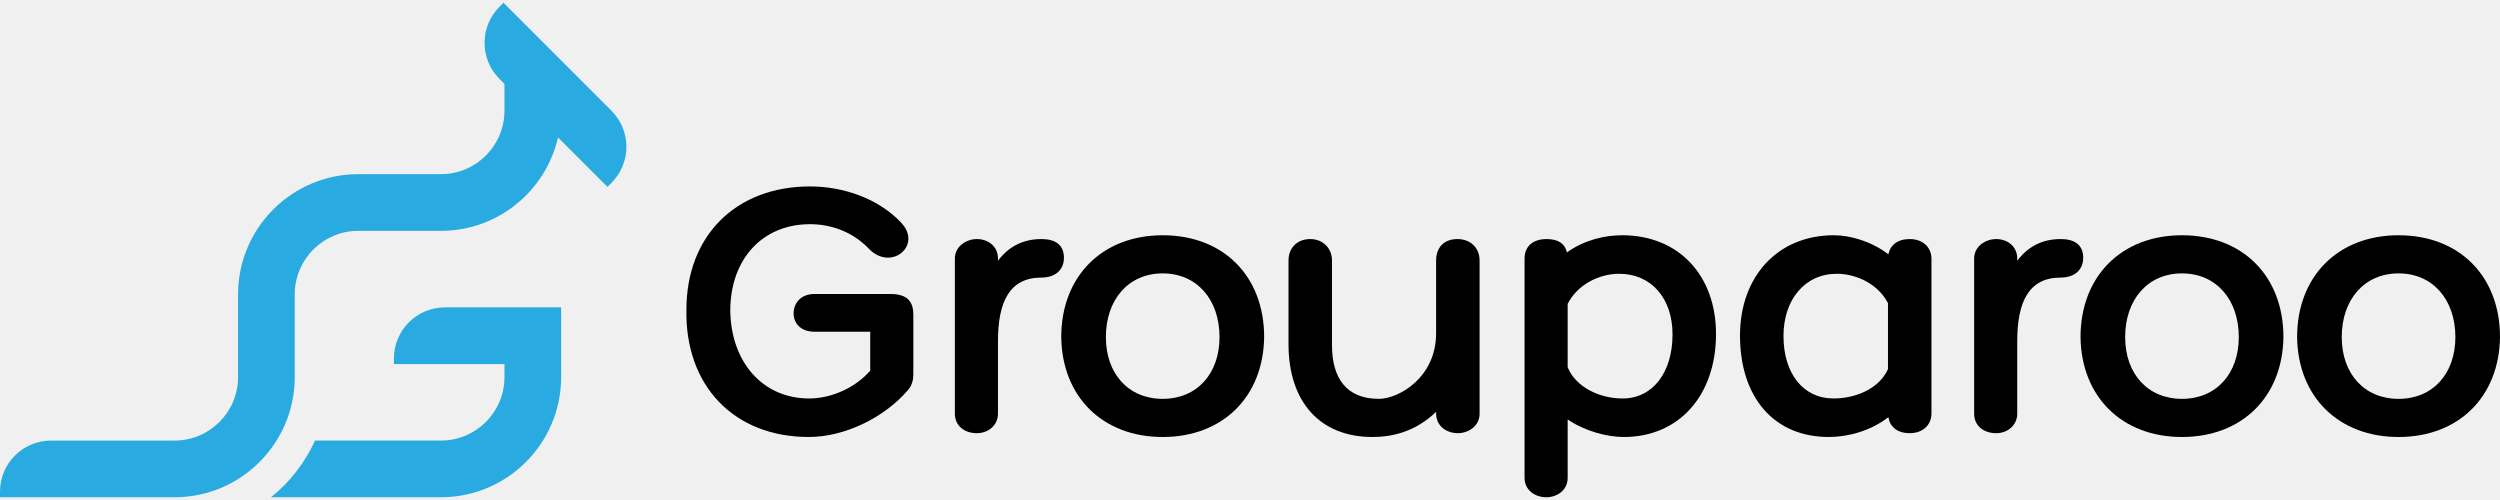
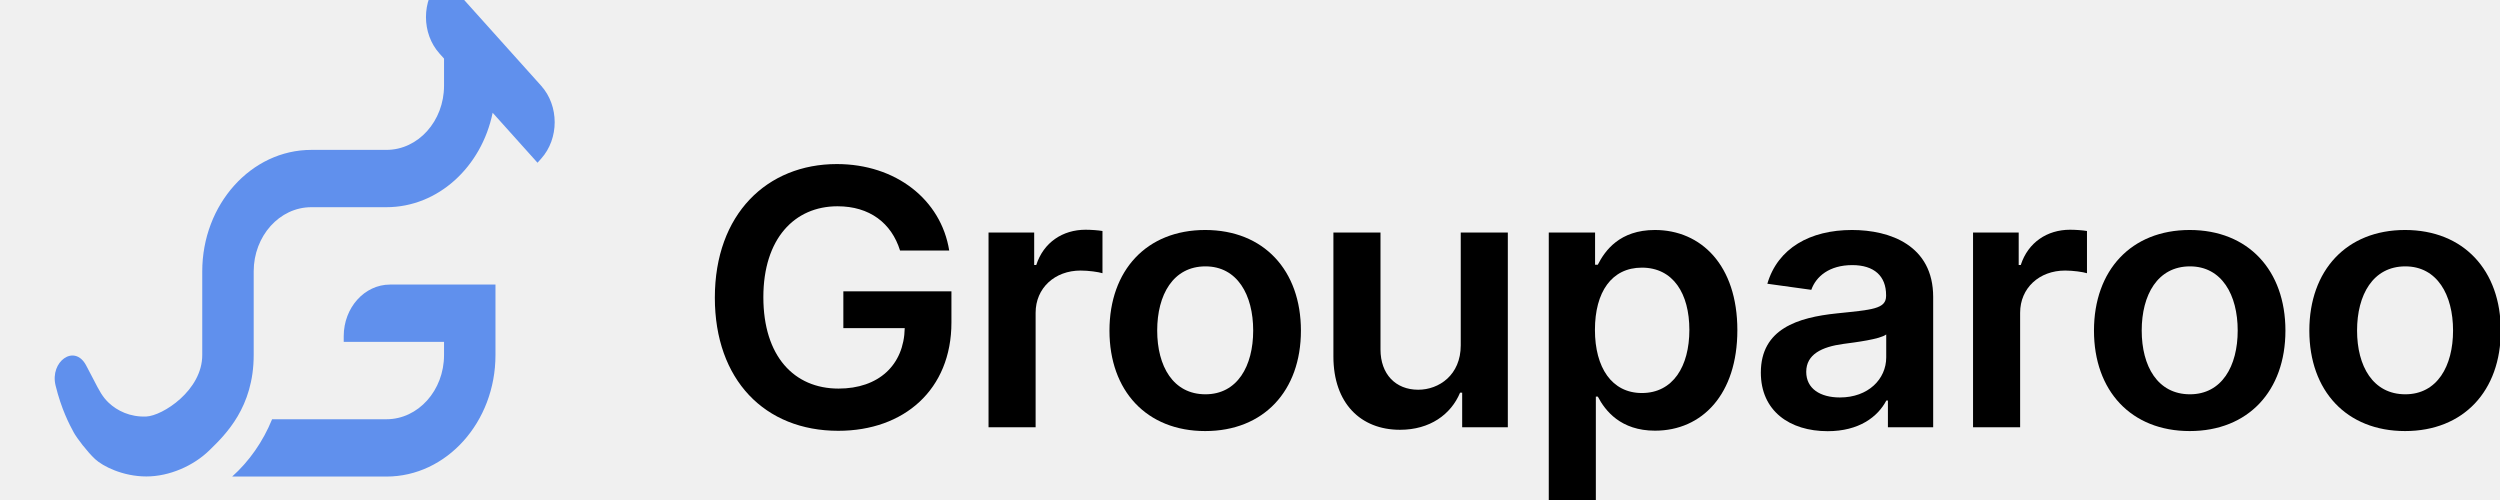
- <svg xmlns="http://www.w3.org/2000/svg" width="680px" height="136px" viewBox="0 0 680 136" version="1.1">
-   <g id="Page-1" stroke="none" stroke-width="1" fill="none" fill-rule="evenodd">
-     <g id="grouparoo" transform="translate(-160, -432)">
-       <g id="Group-24" transform="translate(160, 432)">
-         <g id="wordmark" transform="translate(186.6962, 50.71)" fill="#000000">
-           <path d="M60.175,55.497 C53.849,62.861 43.059,68.153 33.308,68.153 C12.873,68.153 -0.405,54.148 0.009,33.506 C0.009,13.382 13.494,2.84217094e-14 33.619,2.84217094e-14 C42.749,2.84217094e-14 52.293,3.319 58.412,9.855 C64.325,16.077 55.613,23.236 49.595,16.908 C45.133,12.24 39.222,10.269 33.619,10.269 C20.654,10.269 11.938,19.813 11.938,33.816 C12.148,47.717 20.654,57.675 33.412,57.675 C39.429,57.675 45.965,54.772 50.009,50.103 L50.009,39.521 L34.864,39.521 C30.923,39.521 29.16,37.032 29.16,34.542 C29.16,31.847 31.027,29.252 34.864,29.252 L55.509,29.252 C60.279,29.252 61.731,31.535 61.731,34.854 L61.731,51.14 C61.731,52.488 61.42,54.148 60.175,55.497" id="Fill-2" />
-           <path d="M102.696,19.396 C102.696,22.716 100.309,24.79 96.575,24.79 C87.862,24.79 84.75,31.429 84.75,42.115 L84.75,61.825 C84.75,64.937 82.155,67.115 79.043,67.115 C75.413,67.115 73.028,64.937 73.028,61.825 L73.028,19.604 C73.028,16.284 76.14,14.313 79.043,14.313 C81.948,14.313 84.75,16.181 84.75,19.604 L84.75,20.227 C87.758,16.181 91.803,14.313 96.575,14.313 C100.309,14.313 102.696,15.87 102.696,19.396" id="Fill-4" />
-           <path d="M145.014,40.974 C145.014,30.808 138.893,23.652 129.558,23.652 C120.221,23.652 114.102,30.808 114.102,40.974 C114.102,50.933 120.221,57.779 129.558,57.779 C138.893,57.779 145.014,50.933 145.014,40.974 M157.152,40.974 C156.943,57.261 145.845,68.154 129.558,68.154 C113.271,68.154 102.171,57.261 101.964,40.974 C101.964,24.48 113.064,13.279 129.558,13.279 C146.156,13.279 157.152,24.48 157.152,40.974" id="Fill-6" />
-           <path d="M215.751,20.124 L215.751,61.825 C215.751,65.249 212.639,67.115 209.839,67.115 C206.83,67.115 203.925,65.249 203.925,61.722 L203.925,61.306 C198.221,66.805 191.893,68.153 186.603,68.153 C172.183,68.153 163.78,58.402 163.78,42.944 L163.78,20.124 C163.78,16.908 165.958,14.314 169.694,14.314 C173.221,14.314 175.605,16.908 175.605,20.124 L175.605,43.153 C175.605,52.178 179.547,57.778 188.366,57.778 C193.656,57.778 203.925,52.074 203.925,39.937 L203.925,20.124 C203.925,16.805 205.896,14.314 209.735,14.314 C213.366,14.314 215.751,16.805 215.751,20.124" id="Fill-8" />
-           <path d="M268.233,40.249 C268.233,30.394 262.425,23.755 253.712,23.755 C248.212,23.755 242.3,26.764 239.707,31.95 L239.707,49.169 C241.886,54.562 248.316,57.675 254.644,57.675 C262.839,57.675 268.233,50.621 268.233,40.249 M280.058,40.145 C280.058,56.847 269.997,68.153 254.955,68.153 C250.289,68.153 244.271,66.494 239.707,63.382 L239.707,79.252 C239.707,82.675 236.801,84.542 233.898,84.542 C230.889,84.542 227.984,82.675 227.984,79.252 L227.984,19.604 C227.984,16.285 230.265,14.314 234.002,14.314 C237.114,14.314 238.981,15.56 239.499,17.944 C244.271,14.521 249.872,13.278 254.541,13.278 C269.893,13.278 280.058,24.169 280.058,40.145" id="Fill-10" />
-           <path d="M326.835,49.689 L326.835,31.742 C324.24,26.66 318.327,23.754 312.933,23.754 C304.22,23.754 298.409,30.807 298.409,40.663 C298.409,50.932 303.806,57.674 312.001,57.674 C318.119,57.674 324.448,54.979 326.835,49.689 M338.66,19.708 L338.66,61.721 C338.66,64.937 336.273,67.115 332.747,67.115 C329.323,67.115 327.353,65.352 326.939,62.757 C322.167,66.494 315.941,68.153 310.755,68.153 C295.714,68.153 286.584,57.26 286.584,40.559 C286.584,24.479 296.854,13.278 312.105,13.278 C316.564,13.278 322.374,14.938 326.939,18.464 C327.457,15.973 329.427,14.314 332.747,14.314 C336.273,14.314 338.66,16.494 338.66,19.708" id="Fill-12" />
-           <path d="M379.939,19.396 C379.939,22.716 377.551,24.79 373.818,24.79 C365.104,24.79 361.992,31.429 361.992,42.115 L361.992,61.825 C361.992,64.937 359.398,67.115 356.286,67.115 C352.655,67.115 350.27,64.937 350.27,61.825 L350.27,19.604 C350.27,16.284 353.382,14.313 356.286,14.313 C359.191,14.313 361.992,16.181 361.992,19.604 L361.992,20.227 C365.001,16.181 369.045,14.313 373.818,14.313 C377.551,14.313 379.939,15.87 379.939,19.396" id="Fill-14" />
-           <path d="M422.256,40.974 C422.256,30.808 416.135,23.652 406.801,23.652 C397.464,23.652 391.345,30.808 391.345,40.974 C391.345,50.933 397.464,57.779 406.801,57.779 C416.135,57.779 422.256,50.933 422.256,40.974 M434.395,40.974 C434.186,57.261 423.087,68.154 406.801,68.154 C390.514,68.154 379.413,57.261 379.206,40.974 C379.206,24.48 390.307,13.279 406.801,13.279 C423.399,13.279 434.395,24.48 434.395,40.974" id="Fill-16" />
-           <path d="M481.167,40.974 C481.167,30.808 475.049,23.652 465.712,23.652 C456.375,23.652 450.256,30.808 450.256,40.974 C450.256,50.933 456.375,57.779 465.712,57.779 C475.049,57.779 481.167,50.933 481.167,40.974 M493.304,40.974 C493.097,57.261 481.998,68.154 465.712,68.154 C449.425,68.154 438.324,57.261 438.117,40.974 C438.117,24.48 449.218,13.279 465.712,13.279 C482.31,13.279 493.304,24.48 493.304,40.974" id="Fill-18" />
-         </g>
-         <g id="icon" transform="translate(-0.0002, 0.7481)" fill="#29ABE2">
-           <path d="M166.32,29.371 L136.949,-2.84217094e-14 L135.859,1.09 C130.449,6.499 130.449,15.301 135.859,20.711 L137.214,22.066 L137.214,29.359 C137.214,38.879 129.467,46.625 119.948,46.625 L97.436,46.625 C79.414,46.625 64.753,61.287 64.753,79.309 L64.753,101.82 C64.753,111.34 57.007,119.087 47.487,119.087 L13.874,119.087 C6.224,119.087 0,125.31 0,132.962 L0,134.504 L47.487,134.504 C65.508,134.504 80.17,119.843 80.17,101.82 L80.17,79.309 C80.17,69.789 87.916,62.042 97.436,62.042 L119.948,62.042 C135.465,62.042 148.465,51.163 151.786,36.638 L165.23,50.082 L166.32,48.992 C171.73,43.582 171.73,34.781 166.32,29.371" id="Fill-20" />
-           <path d="M107.15,96.731 L107.15,98.273 L137.214,98.273 L137.214,101.82 C137.214,111.339 129.467,119.086 119.948,119.086 L85.685,119.086 C82.946,125.122 78.823,130.397 73.716,134.503 L119.948,134.503 C137.97,134.503 152.631,119.842 152.631,101.82 L152.631,82.855 L121.024,82.855 C113.374,82.855 107.15,89.08 107.15,96.731" id="Fill-22" />
-         </g>
-       </g>
-     </g>
+ <svg xmlns="http://www.w3.org/2000/svg" width="640" height="128" viewBox="0 0 640 128" fill="none">
+   <g clip-path="url(#clip0_12:13)">
+     <path fill-rule="evenodd" clip-rule="evenodd" d="M113.446 -6L138.534 21.951C143.155 27.099 143.155 35.475 138.534 40.623L137.603 41.66L126.119 28.866C123.283 42.689 112.178 53.042 98.924 53.042H79.694C71.562 53.042 64.945 60.415 64.945 69.474V90.897C64.945 104.23 57.741 111.248 53.723 115.162C53.669 115.214 53.616 115.266 53.564 115.317C49.58 119.199 43.439 121.973 37.463 121.973C31.488 121.973 26.342 119.384 24.351 117.535C22.359 115.687 19.677 112.174 18.873 110.694C17.767 108.661 15.719 104.778 14.226 98.677C12.732 92.575 19.039 87.953 22.027 93.499C22.793 94.922 23.406 96.113 23.931 97.133C25.453 100.089 26.232 101.602 27.836 103.114C29.994 105.148 33.314 106.812 37.463 106.627C41.613 106.442 51.776 99.957 51.776 90.897V69.474C51.776 52.324 64.3 38.371 79.694 38.371H98.924C107.055 38.371 113.672 30.999 113.672 21.939V14.999L112.515 13.71C107.893 8.561 107.893 0.185 112.515 -4.963L113.446 -6ZM87.992 87.522V86.054C87.992 78.773 93.308 72.849 99.843 72.849H126.841V90.897C126.841 108.048 114.318 122 98.924 122H59.432C63.795 118.093 67.317 113.073 69.656 107.328H98.924C107.055 107.328 113.672 99.956 113.672 90.897V87.522H87.992Z" fill="#6090ED" />
+     <path d="M230.414 64.134H243C240.902 51.087 229.315 42 214.232 42C196.385 42 183 54.787 183 76.208C183 97.239 195.785 110.286 214.598 110.286C231.479 110.286 243.566 99.705 243.566 82.569V74.585H215.897V83.997H231.612C231.413 93.474 224.92 99.478 214.665 99.478C203.244 99.478 195.419 91.137 195.419 76.078C195.419 61.116 203.377 52.807 214.398 52.807C222.622 52.807 228.216 57.092 230.414 64.134Z" fill="black" />
+     <path d="M253.065 109.377H265.118V80.07C265.118 73.741 270.013 69.262 276.639 69.262C278.67 69.262 281.2 69.619 282.233 69.944V59.136C281.134 58.941 279.236 58.812 277.904 58.812C272.044 58.812 267.149 62.057 265.285 67.834H264.752V59.526H253.065V109.377Z" fill="black" />
+     <path d="M308.529 110.351C323.513 110.351 333.036 100.062 333.036 84.646C333.036 69.197 323.513 58.877 308.529 58.877C293.546 58.877 284.023 69.197 284.023 84.646C284.023 100.062 293.546 110.351 308.529 110.351ZM308.596 100.938C300.305 100.938 296.243 93.734 296.243 84.614C296.243 75.494 300.305 68.191 308.596 68.191C316.754 68.191 320.816 75.494 320.816 84.614C320.816 93.734 316.754 100.938 308.596 100.938Z" fill="black" />
+     <path d="M373.95 88.411C373.95 96.005 368.389 99.77 363.062 99.77C357.268 99.77 353.406 95.778 353.406 89.449V59.526H341.352V91.267C341.352 103.243 348.345 110.026 358.4 110.026C366.058 110.026 371.453 106.099 373.783 100.517H374.316V109.377H386.003V59.526H373.95V88.411Z" fill="black" />
+     <path d="M396.484 128.071H408.537V101.523H409.037C410.935 105.158 414.897 110.253 423.687 110.253C435.741 110.253 444.764 100.938 444.764 84.516C444.764 67.899 435.474 58.877 423.654 58.877C414.631 58.877 410.868 64.167 409.037 67.769H408.338V59.526H396.484V128.071ZM408.304 84.451C408.304 74.78 412.566 68.516 420.324 68.516C428.349 68.516 432.478 75.169 432.478 84.451C432.478 93.798 428.282 100.614 420.324 100.614C412.633 100.614 408.304 94.123 408.304 84.451Z" fill="black" />
+     <path d="M467.89 110.383C475.914 110.383 480.709 106.716 482.906 102.529H483.306V109.377H494.893V76.013C494.893 62.836 483.872 58.877 474.116 58.877C463.361 58.877 455.104 63.55 452.44 72.638L463.694 74.195C464.893 70.788 468.289 67.867 474.183 67.867C479.776 67.867 482.84 70.658 482.84 75.559V75.753C482.84 79.129 479.21 79.291 470.187 80.232C460.265 81.271 450.775 84.159 450.775 95.389C450.775 105.19 458.134 110.383 467.89 110.383ZM471.019 101.75C465.992 101.75 462.396 99.51 462.396 95.194C462.396 90.683 466.424 88.8 471.819 88.054C474.982 87.632 481.308 86.853 482.873 85.62V91.494C482.873 97.044 478.278 101.75 471.019 101.75Z" fill="black" />
+     <path d="M505.099 109.377H517.153V80.07C517.153 73.741 522.047 69.262 528.673 69.262C530.704 69.262 533.235 69.619 534.267 69.944V59.136C533.168 58.941 531.27 58.812 529.939 58.812C524.078 58.812 519.184 62.057 517.319 67.834H516.786V59.526H505.099V109.377Z" fill="black" />
+     <path d="M560.564 110.351C575.547 110.351 585.07 100.062 585.07 84.646C585.07 69.197 575.547 58.877 560.564 58.877C545.581 58.877 536.058 69.197 536.058 84.646C536.058 100.062 545.581 110.351 560.564 110.351ZM560.631 100.938C552.34 100.938 548.278 93.734 548.278 84.614C548.278 75.494 552.34 68.191 560.631 68.191C568.788 68.191 572.85 75.494 572.85 84.614C572.85 93.734 568.788 100.938 560.631 100.938Z" fill="black" />
+     <path d="M615.696 110.351C630.679 110.351 640.202 100.062 640.202 84.646C640.202 69.197 630.679 58.877 615.696 58.877C600.712 58.877 591.19 69.197 591.19 84.646C591.19 100.062 600.712 110.351 615.696 110.351ZM615.762 100.938C607.471 100.938 603.409 93.734 603.409 84.614C603.409 75.494 607.471 68.191 615.762 68.191C623.92 68.191 627.982 75.494 627.982 84.614C627.982 93.734 623.92 100.938 615.762 100.938Z" fill="black" />
  </g>
+   <defs>
+     <clipPath id="clip0_12:13">
+       <rect width="640" height="128" fill="white" />
+     </clipPath>
+   </defs>
</svg>
